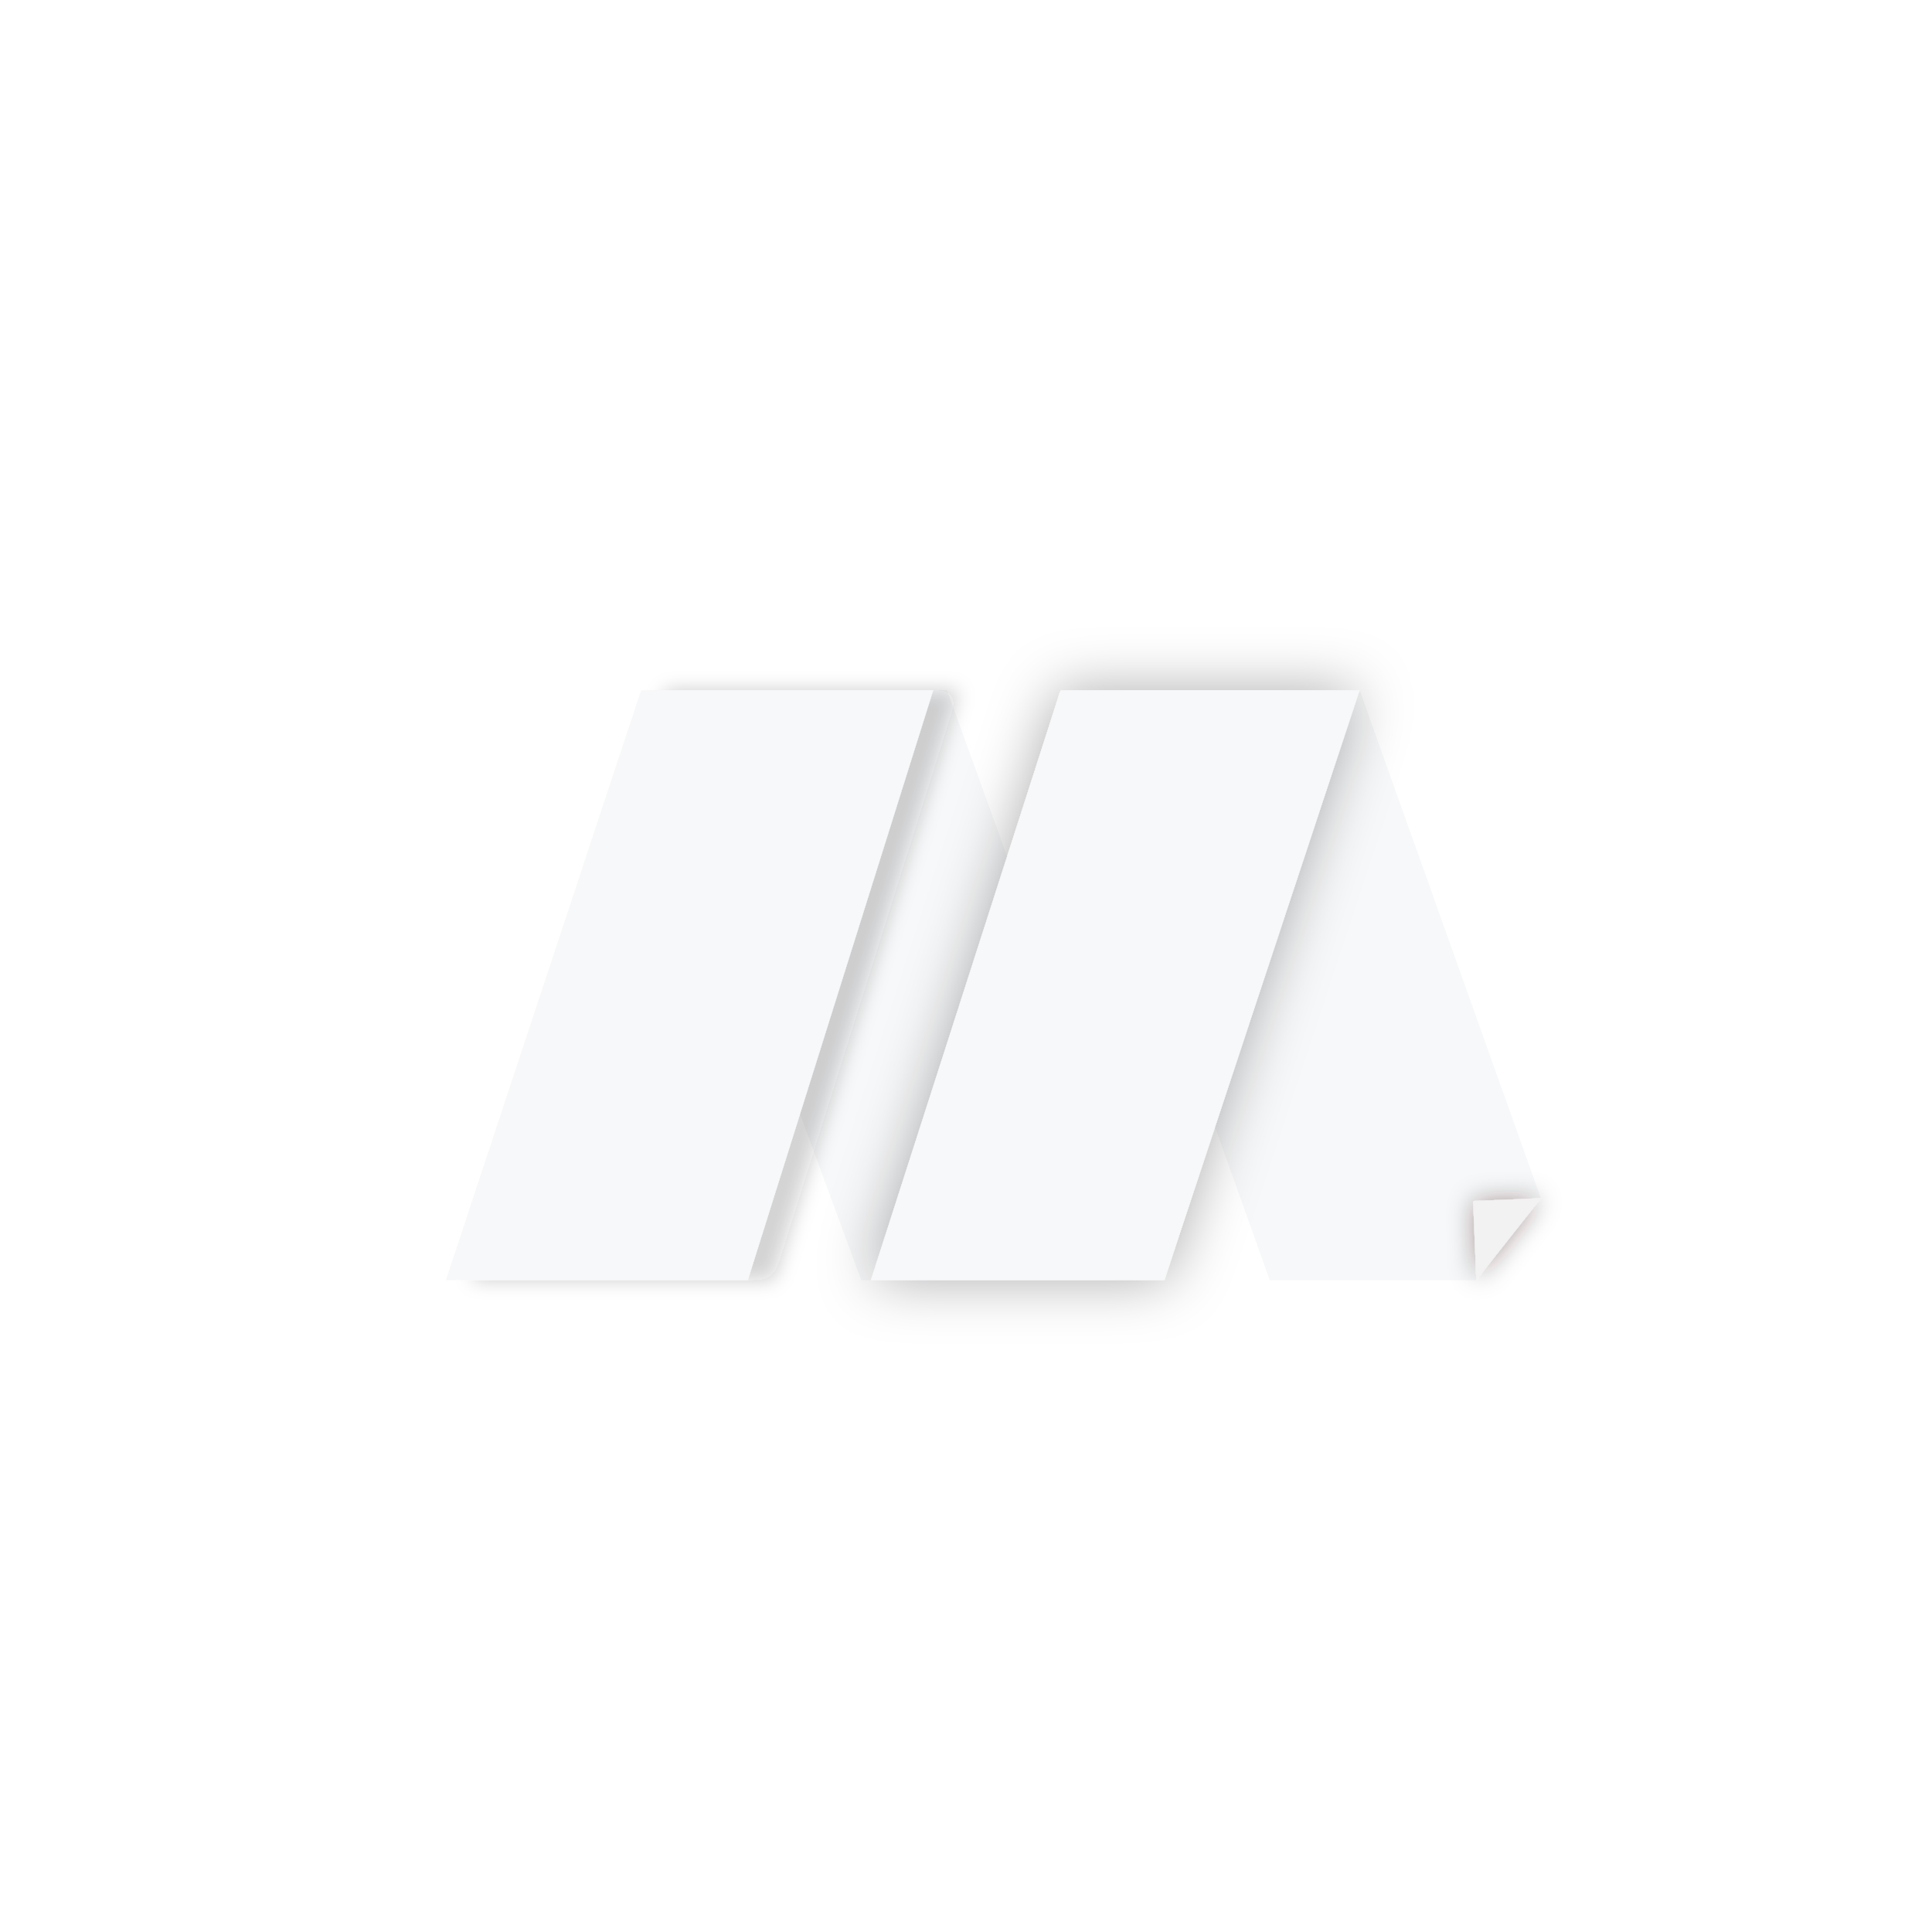
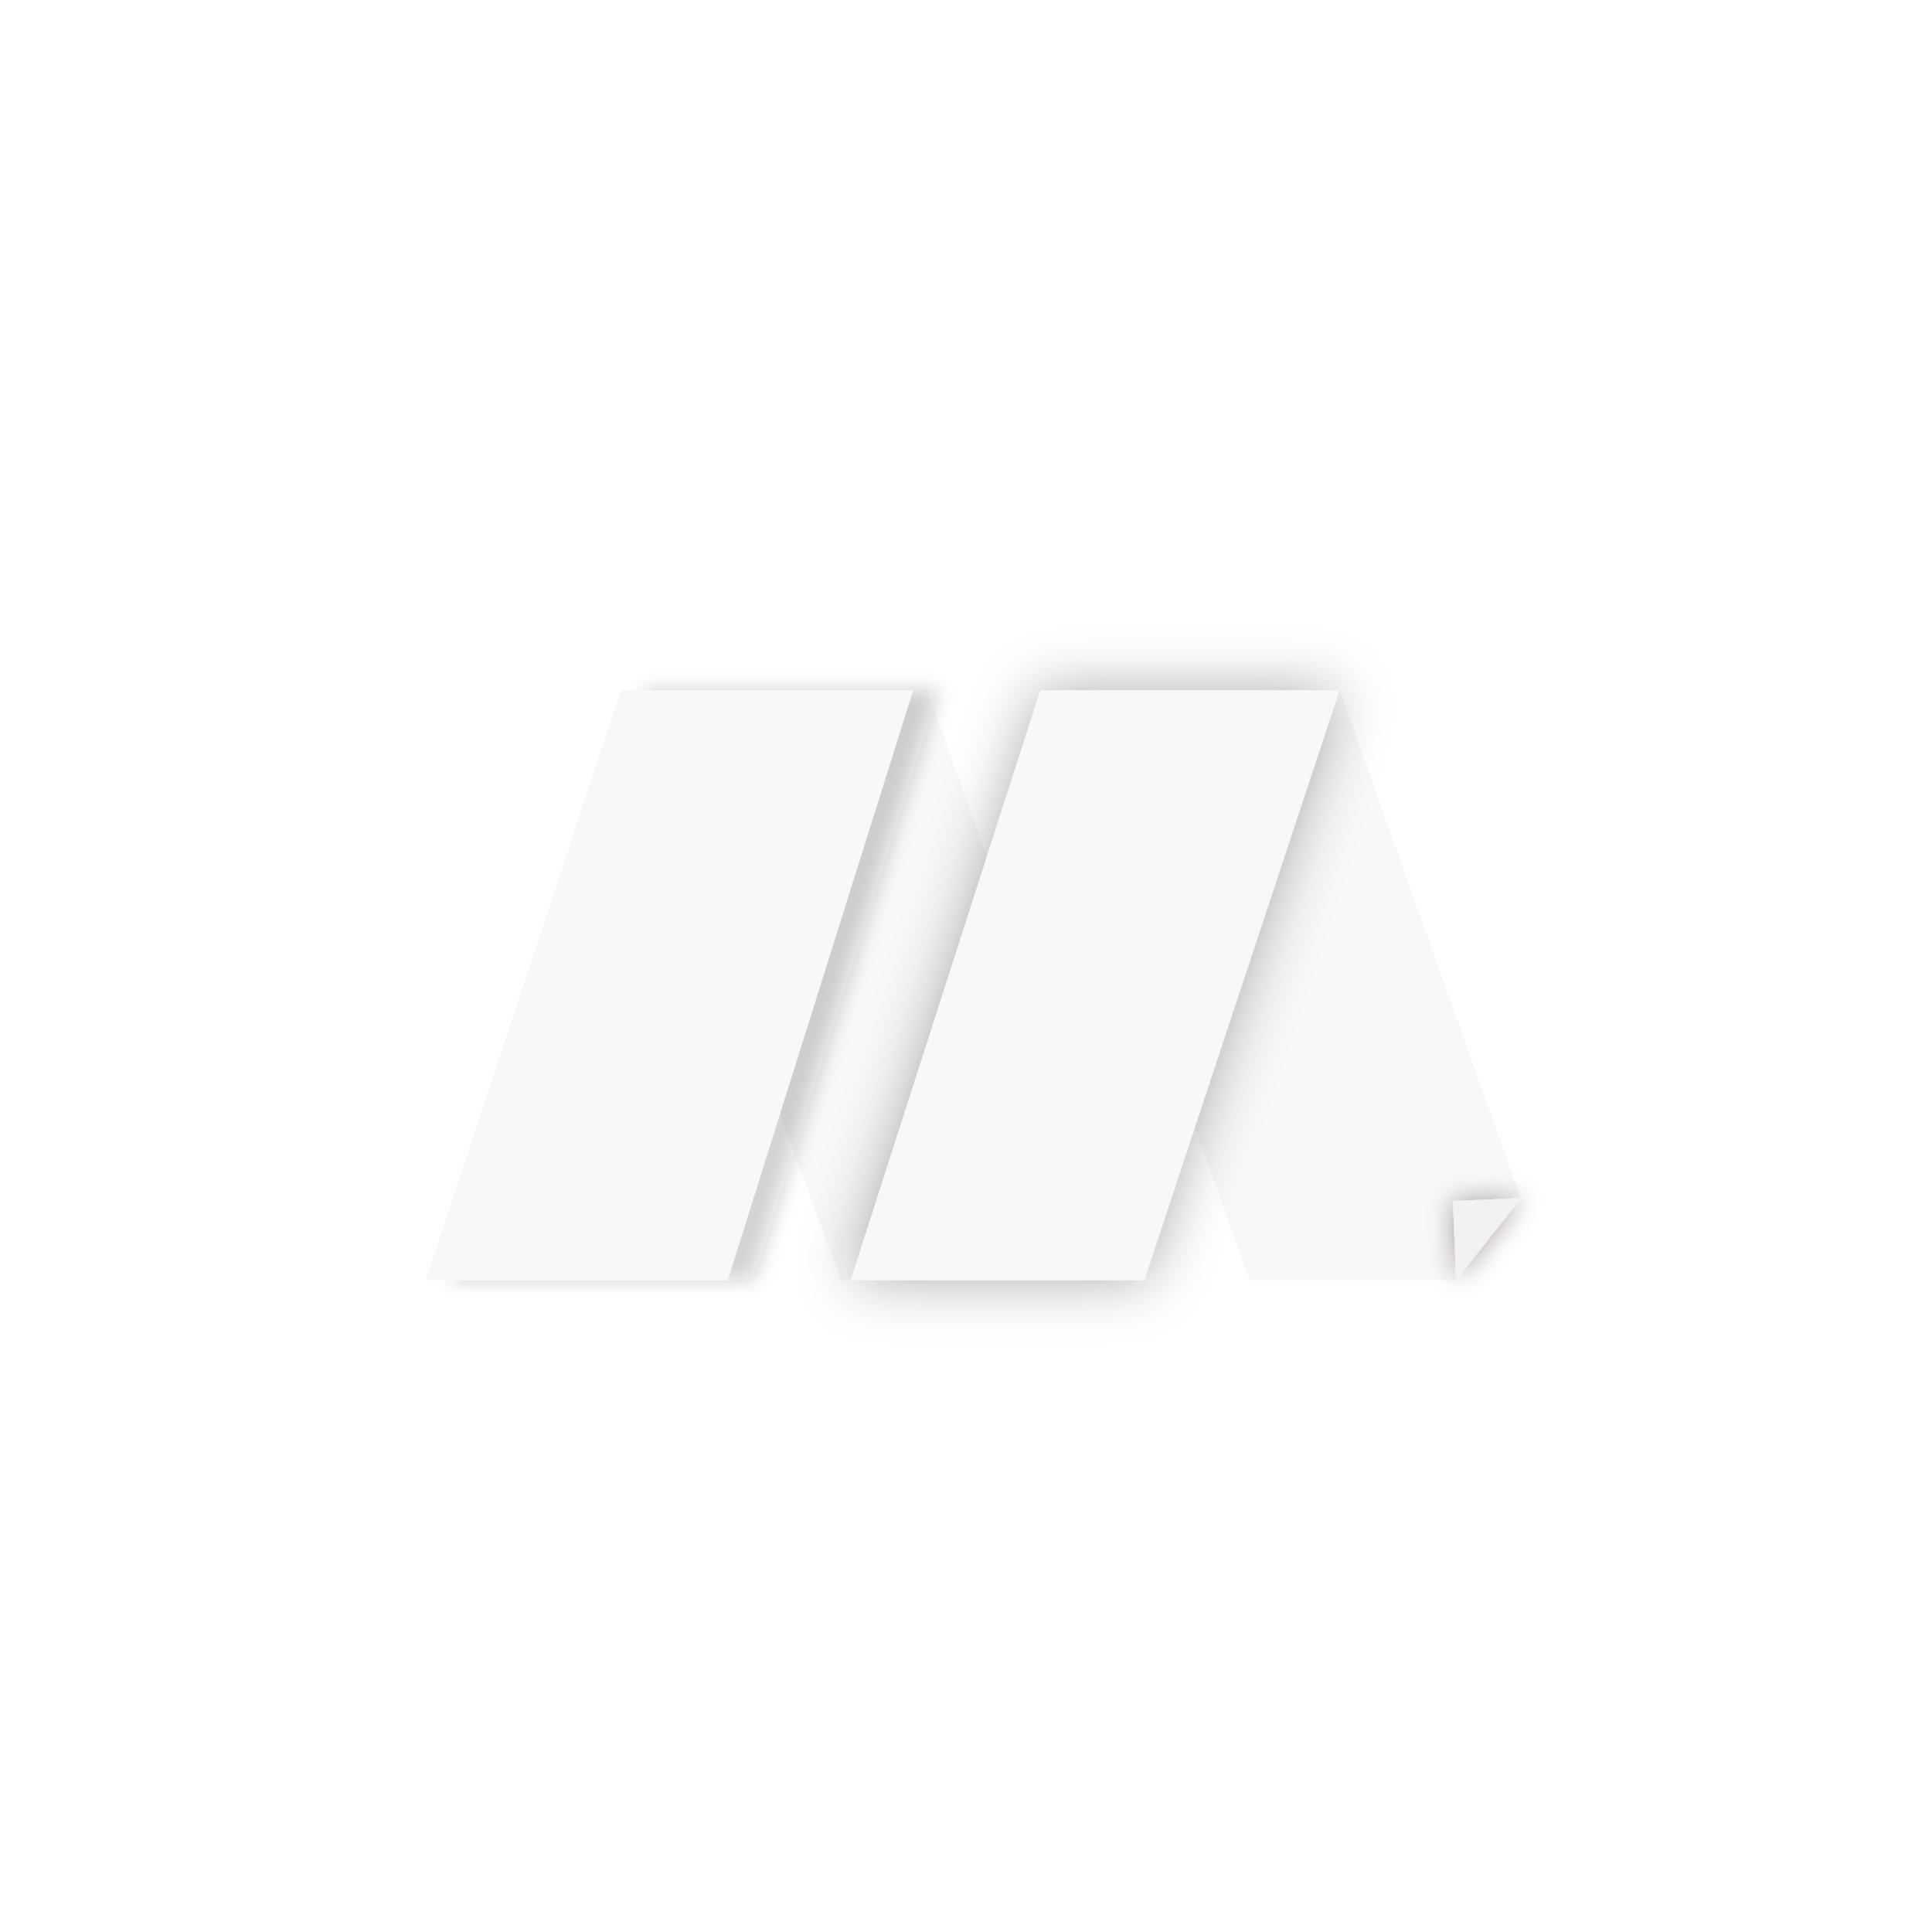
- <svg xmlns="http://www.w3.org/2000/svg" preserveAspectRatio="xMinYMin meet" viewBox="-22 -30 96 96">
+ <svg xmlns="http://www.w3.org/2000/svg" preserveAspectRatio="xMinYMin meet" viewBox="-21 -30 96 96">
  <defs>
    <filter filterUnits="userSpaceOnUse" height="32.178" id="filter-a" width="27.077" x="0" y="2.865">
      <feOffset dx="1.273" input="SourceAlpha" />
      <feGaussianBlur result="blur" stdDeviation="0.477" />
      <feFlood flood-color="#221f1f" flood-opacity="0.2" />
      <feComposite in2="blur" operator="in" />
      <feComposite in="SourceGraphic" />
    </filter>
    <filter filterUnits="userSpaceOnUse" height="37.907" id="filter-b" width="32.875" x="16.979" y="0">
      <feOffset input="SourceAlpha" />
      <feGaussianBlur result="blur-2" stdDeviation="1.432" />
      <feFlood flood-color="#221f1f" flood-opacity="0.322" />
      <feComposite in2="blur-2" operator="in" />
      <feComposite in="SourceGraphic" />
    </filter>
    <filter filterUnits="userSpaceOnUse" height="7.893" id="filter-c" width="7.195" x="49.289" y="27.63">
      <feOffset input="SourceAlpha" />
      <feGaussianBlur result="blur-3" stdDeviation="0.637" />
      <feFlood flood-color="#221f1f" flood-opacity="0.388" />
      <feComposite in2="blur-3" operator="in" />
      <feComposite in="SourceGraphic" />
    </filter>
  </defs>
  <g transform="translate(-278.444 -52.769)">
    <path d="M299.238,86.379H314.1L303.5,57.066H288.439Z" fill="#f7f8f9" />
    <path d="M309.08,57.066h14.926l9.008,25.255L329.8,86.379H319.535Z" fill="#f7f8f9" />
    <g filter="url(#filter-a)" transform="matrix(1, 0, 0, 1, 278.44, 52.77)">
      <path d="M293.6,86.379H278.6l9.7-29.313h14.513Z" fill="#f7f8f9" transform="translate(-278.44 -52.77)" />
    </g>
    <g filter="url(#filter-b)" transform="matrix(1, 0, 0, 1, 278.44, 52.77)">
      <path d="M299.72,86.379H314.3L324,57.066H309.143Z" fill="#f7f8f9" transform="translate(-278.44 -52.77)" />
    </g>
    <g filter="url(#filter-c)" transform="matrix(1, 0, 0, 1, 278.44, 52.77)">
      <path d="M329.8,86.382l-.158-3.938,3.375-.135Z" fill="#f2f2f2" transform="translate(-278.44 -52.77)" />
    </g>
  </g>
</svg>
